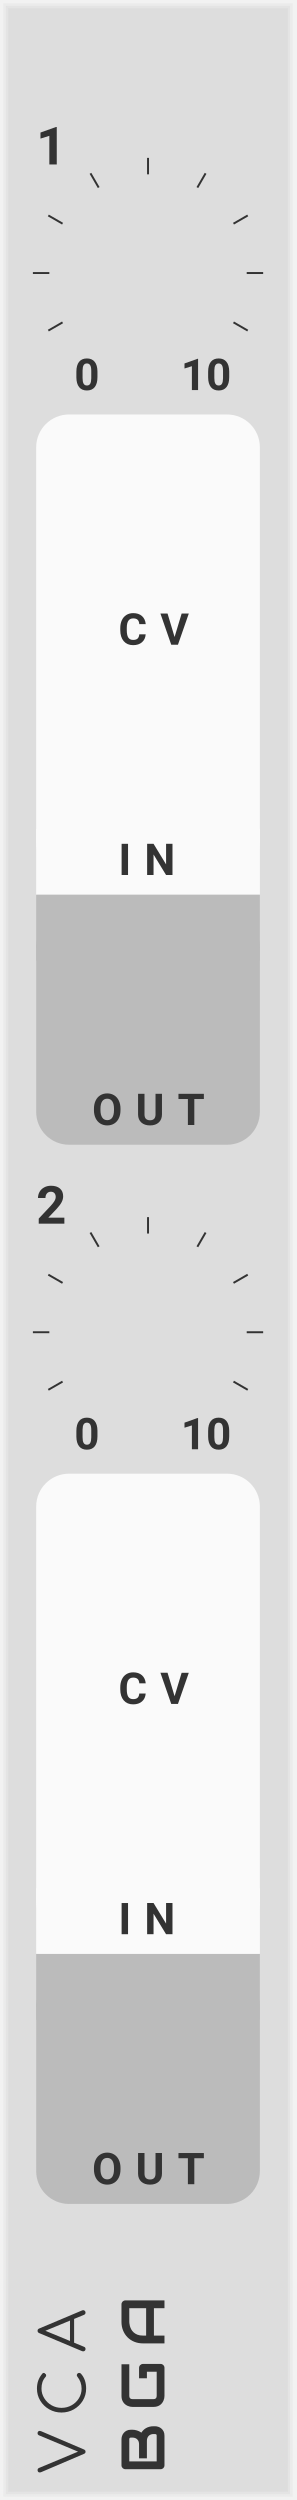
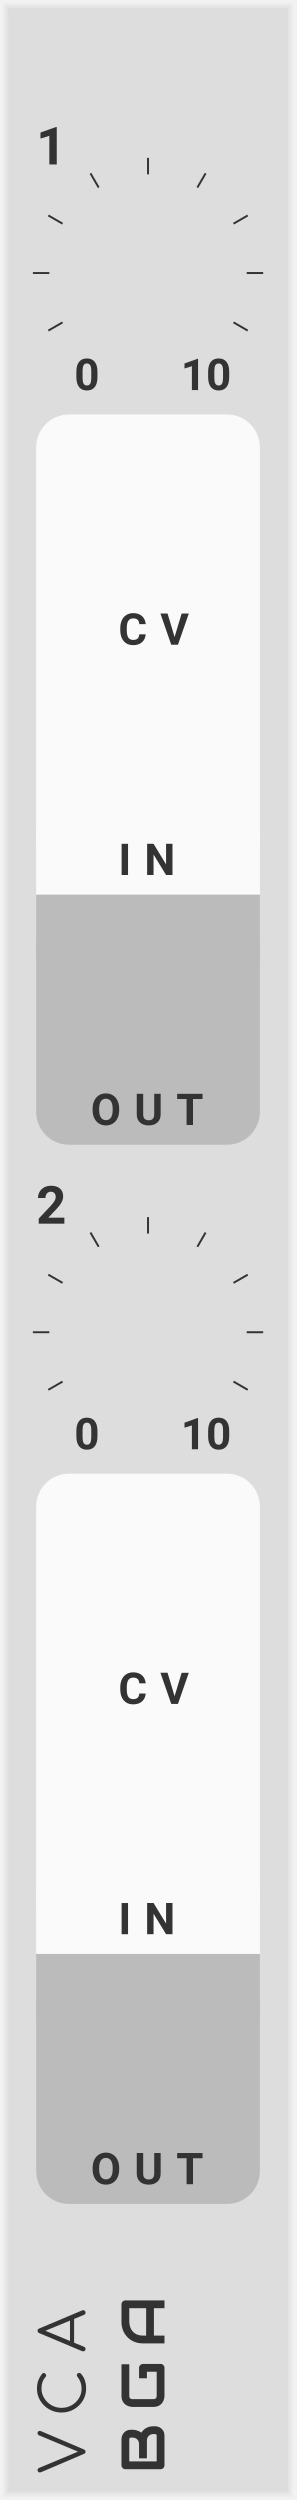
<svg xmlns="http://www.w3.org/2000/svg" version="1.1" width="45" height="380" viewBox="0 0 45 380" id="svg146">
  <style id="style2">
    text {
      fill: #333;
      font-family: 'Roboto', sans-serif;
      font-weight: bold;
    }
    text.title {
      font-family: 'Comfortaa', sans-serif;
      font-weight: normal;
    }
    text.brand {
      font-family: 'Audiowide', sans-serif;
      font-weight: bold;
    }
  </style>
  <defs id="defs74">
    <symbol id="knob" viewBox="0 0 45px 45px">
      <g transform="translate(22.5 22.5)" id="g10">
        <polyline points="-5,0 5,0" stroke-width="1" stroke="#00f" id="polyline4" />
        <polyline points="0,-5 0,5" stroke-width="1" stroke="#00f" id="polyline6" />
        <circle cx="0" cy="0" r="12.5" stroke-width="1" stroke="#00f" fill="none" id="circle8" />
      </g>
    </symbol>
    <symbol id="knobguide" viewBox="0 0 45px 45px">
      <g transform="translate(22.5 22.5)" id="g57">
        <g transform="rotate(-240) translate(15 0)" id="g15">
          <text font-size="5.0pt" transform="translate(3 0) rotate(240) translate(-2.2 2.2)" id="text13">0</text>
        </g>
        <g transform="rotate(-210) translate(15 0)" id="g19">
          <polyline points="0,0 2.5,0" stroke-width="0.3" stroke="#333" id="polyline17" />
        </g>
        <g transform="rotate(-180) translate(15 0)" id="g23">
          <polyline points="0,0 2.5,0" stroke-width="0.3" stroke="#333" id="polyline21" />
        </g>
        <g transform="rotate(-150) translate(15 0)" id="g27">
          <polyline points="0,0 2.5,0" stroke-width="0.3" stroke="#333" id="polyline25" />
        </g>
        <g transform="rotate(-120) translate(15 0)" id="g31">
          <polyline points="0,0 2.5,0" stroke-width="0.3" stroke="#333" id="polyline29" />
        </g>
        <g transform="rotate(-90) translate(15 0)" id="g35">
          <polyline points="0,0 2.5,0" stroke-width="0.3" stroke="#333" id="polyline33" />
        </g>
        <g transform="rotate(-60) translate(15 0)" id="g39">
          <polyline points="0,0 2.5,0" stroke-width="0.3" stroke="#333" id="polyline37" />
        </g>
        <g transform="rotate(-30) translate(15 0)" id="g43">
          <polyline points="0,0 2.5,0" stroke-width="0.3" stroke="#333" id="polyline41" />
        </g>
        <g transform="rotate(0) translate(15 0)" id="g47">
          <polyline points="0,0 2.5,0" stroke-width="0.3" stroke="#333" id="polyline45" />
        </g>
        <g transform="rotate(30) translate(15 0)" id="g51">
          <polyline points="0,0 2.5,0" stroke-width="0.3" stroke="#333" id="polyline49" />
        </g>
        <g transform="rotate(60) translate(15 0)" id="g55">
          <text font-size="5.0pt" transform="translate(3 0) rotate(-60) translate(-4 2.2)" id="text53">10</text>
        </g>
      </g>
    </symbol>
    <symbol id="input" viewBox="0 0 24px 24px">
      <g transform="translate(12 12)" id="g64">
        <circle cx="0" cy="0" r="5" stroke-width="1" stroke="#0f0" fill="#0f0" id="circle60" />
        <circle cx="0" cy="0" r="10.5" stroke-width="3" stroke="#0f0" fill="none" id="circle62" />
      </g>
    </symbol>
    <symbol id="output" viewBox="0 0 24px 24px">
      <g transform="translate(12 12)" id="g71">
        <circle cx="0" cy="0" r="5" stroke-width="1" stroke="#f00" fill="#f00" id="circle67" />
        <circle cx="0" cy="0" r="10.5" stroke-width="3" stroke="#f00" fill="none" id="circle69" />
      </g>
    </symbol>
  </defs>
  <path style="fill:#dddddd" d="M 0,0 H 45 V 380 H 0 Z" id="rect76" />
  <path style="fill:none;stroke:#e4e4e4;stroke-width:0.5" d="M 1,1 H 44 V 379 H 1 V 1" id="polyline78" />
  <path style="fill:none;stroke:#ebebeb;stroke-width:0.8" d="m 0.5,0.5 h 44 v 379 H 0.5 V 0.5" id="polyline80" />
  <path style="fill:none;stroke:#f2f2f2;stroke-width:1" d="M 0,0 H 45 V 380 H 0 V 0" id="polyline82" />
  <g aria-label="VCA" transform="rotate(-90)" style="font-weight:normal;font-size:9.333px;font-family:Comfortaa, sans-serif;letter-spacing:2.5px;fill:#333333" id="text84">
    <path d="m -369.821,5.711 q 0.149,0 0.233,0.093 0.093,0.093 0.093,0.233 0,0.093 -0.047,0.205 l -2.781,6.524 Q -372.425,13 -372.649,13 q -0.121,0 -0.205,-0.047 -0.075,-0.056 -0.131,-0.187 l -2.772,-6.487 q -0.056,-0.14 -0.056,-0.243 0,-0.149 0.093,-0.233 0.103,-0.093 0.261,-0.093 0.243,0 0.336,0.233 l 2.473,5.917 2.464,-5.899 q 0.056,-0.14 0.14,-0.196 0.084,-0.056 0.224,-0.056 z" style="font-weight:normal;font-size:9.333px;font-family:Comfortaa, sans-serif;letter-spacing:2.5px;fill:#333333" id="path274" />
    <path d="m -363.075,13.093 q -0.989,0 -1.82,-0.504 -0.831,-0.504 -1.325,-1.363 -0.485,-0.859 -0.485,-1.876 0,-1.008 0.485,-1.867 0.485,-0.859 1.316,-1.363 0.831,-0.504 1.829,-0.504 0.672,0 1.223,0.196 0.551,0.196 1.064,0.625 0.103,0.075 0.103,0.215 0,0.075 -0.037,0.14 -0.037,0.056 -0.103,0.084 -0.019,0.065 -0.084,0.103 -0.065,0.037 -0.14,0.037 -0.14,0 -0.233,-0.084 -0.364,-0.327 -0.793,-0.476 -0.429,-0.149 -0.999,-0.149 -0.784,0 -1.456,0.42 -0.672,0.411 -1.073,1.111 -0.392,0.7 -0.392,1.512 0,0.831 0.392,1.531 0.392,0.7 1.064,1.111 0.672,0.411 1.465,0.411 1.017,0 1.839,-0.653 0.103,-0.075 0.205,-0.075 0.14,0 0.243,0.103 0.103,0.093 0.103,0.252 0,0.149 -0.103,0.261 -0.877,0.803 -2.287,0.803 z" style="font-weight:normal;font-size:9.333px;font-family:Comfortaa, sans-serif;letter-spacing:2.5px;fill:#333333" id="path276" />
    <path d="m -351.181,12.487 q 0.037,0.065 0.037,0.149 0,0.149 -0.112,0.261 Q -351.358,13 -351.507,13 q -0.243,0 -0.345,-0.224 l -0.625,-1.512 h -3.612 l -0.625,1.512 q -0.075,0.224 -0.336,0.224 -0.159,0 -0.261,-0.103 -0.093,-0.112 -0.093,-0.261 0,-0.093 0.028,-0.159 l 2.744,-6.515 q 0.103,-0.252 0.355,-0.252 0.252,0 0.345,0.252 z m -1.549,-1.848 -1.549,-3.743 -1.549,3.743 z" style="font-weight:normal;font-size:9.333px;font-family:Comfortaa, sans-serif;letter-spacing:2.5px;fill:#333333" id="path278" />
  </g>
  <g id="g90" transform="rotate(-90,200.5,175.5)">
    <g aria-label="BGA" style="font-weight:bold;font-size:9.333px;font-family:Audiowide, sans-serif;letter-spacing:2px;fill:#333333" id="text86">
      <path d="m 7.21,-1.436 q 0,0.219 -0.077,0.469 -0.073,0.251 -0.246,0.465 -0.169,0.214 -0.442,0.36 Q 6.171,0 5.774,0 H 1.276 Q 1.148,0 1.039,-0.046 0.93,-0.091 0.848,-0.169 q -0.077,-0.082 -0.123,-0.191 -0.046,-0.109 -0.046,-0.237 V -5.938 q 0,-0.123 0.046,-0.232 0.046,-0.109 0.123,-0.191 0.082,-0.082 0.191,-0.128 0.109,-0.046 0.237,-0.046 h 3.965 q 0.219,0 0.469,0.077 0.251,0.077 0.465,0.251 0.219,0.169 0.36,0.442 0.146,0.273 0.146,0.67 v 0.223 q 0,0.314 -0.105,0.679 -0.105,0.36 -0.337,0.684 0.201,0.123 0.374,0.296 0.178,0.173 0.31,0.401 0.132,0.228 0.21,0.515 0.077,0.287 0.077,0.633 z M 6.025,-1.663 q 0,-0.232 -0.073,-0.415 Q 5.879,-2.265 5.747,-2.397 5.615,-2.529 5.428,-2.598 5.241,-2.671 5.008,-2.671 H 2.338 v -1.194 h 2.137 q 0.232,0 0.419,-0.068 0.187,-0.073 0.319,-0.205 0.132,-0.132 0.201,-0.314 0.073,-0.187 0.073,-0.419 v -0.223 q 0,-0.255 -0.246,-0.255 h -3.377 v 4.165 h 3.91 q 0.032,0 0.077,-0.005 0.046,-0.005 0.082,-0.027 0.036,-0.023 0.064,-0.077 0.027,-0.055 0.027,-0.15 z" style="font-weight:bold;font-size:9.333px;font-family:Audiowide, sans-serif;letter-spacing:2px;fill:#333333" id="path281" />
      <path d="m 16.684,-0.597 q 0,0.128 -0.046,0.237 -0.046,0.109 -0.128,0.191 -0.077,0.077 -0.187,0.123 Q 16.214,0 16.087,0 h -4.275 q -0.164,0 -0.355,-0.036 -0.187,-0.041 -0.374,-0.123 -0.182,-0.082 -0.351,-0.21 -0.169,-0.132 -0.301,-0.314 -0.128,-0.187 -0.205,-0.428 -0.077,-0.246 -0.077,-0.551 v -3.208 q 0,-0.164 0.036,-0.351 0.041,-0.191 0.123,-0.374 0.082,-0.187 0.214,-0.355 0.132,-0.169 0.314,-0.296 0.187,-0.132 0.428,-0.21 0.242,-0.077 0.547,-0.077 h 4.817 v 1.185 h -4.817 q -0.232,0 -0.355,0.123 -0.123,0.123 -0.123,0.365 v 3.199 q 0,0.228 0.123,0.355 0.128,0.123 0.355,0.123 h 3.687 v -1.486 h -3.154 v -1.194 h 3.742 q 0.128,0 0.237,0.05 0.109,0.046 0.187,0.128 0.082,0.082 0.128,0.191 0.046,0.105 0.046,0.228 z" style="font-weight:bold;font-size:9.333px;font-family:Audiowide, sans-serif;letter-spacing:2px;fill:#333333" id="path283" />
      <path d="M 26.34,0 H 25.155 V -1.604 H 20.99 V 0 h -1.185 v -3.268 q 0,-0.715 0.246,-1.317 0.246,-0.602 0.684,-1.035 0.438,-0.433 1.035,-0.674 0.597,-0.242 1.303,-0.242 h 2.671 q 0.123,0 0.232,0.046 0.109,0.046 0.191,0.128 0.082,0.082 0.128,0.191 0.046,0.109 0.046,0.232 z m -5.35,-2.789 h 4.165 v -2.561 h -2.083 q -0.055,0 -0.232,0.018 -0.173,0.014 -0.406,0.077 -0.228,0.064 -0.483,0.196 -0.255,0.132 -0.469,0.365 -0.214,0.232 -0.355,0.583 -0.137,0.346 -0.137,0.843 z" style="font-weight:bold;font-size:9.333px;font-family:Audiowide, sans-serif;letter-spacing:2px;fill:#333333" id="path285" />
    </g>
    <path transform="translate(11.5,-5)" style="fill:#dddddd" d="M 0,0 H 3 V 3 H 0 Z" id="rect88" />
  </g>
  <g aria-label="1" style="font-weight:bold;font-size:8px;font-family:Roboto, sans-serif;letter-spacing:2px;fill:#333333" id="text94">
    <path d="M 8.629,25 H 7.5 v -4.352 l -1.348,0.418 v -0.918 l 2.355,-0.844 h 0.121 z" style="font-weight:bold;font-size:8px;font-family:Roboto, sans-serif;letter-spacing:2px;fill:#333333" id="path289" />
  </g>
  <g id="use96" transform="translate(0,19)">
    <g id="g270" transform="translate(22.5,22.5)">
      <g id="g228" transform="rotate(120,-7.5,4.330127)">
        <g aria-label="0" transform="rotate(-120,3.235085,-1.33094)" style="font-weight:bold;font-size:6.667px;font-family:Roboto, sans-serif;fill:#333333" id="text226">
          <path d="m 3.512,-1.96 q 0,0.983 -0.407,1.504 -0.407,0.521 -1.191,0.521 -0.775,0 -1.185,-0.511 -0.41,-0.511 -0.42,-1.465 v -0.872 q 0,-0.993 0.41,-1.507 0.413,-0.514 1.188,-0.514 0.775,0 1.185,0.511 0.41,0.508 0.42,1.462 z M 2.572,-2.917 q 0,-0.589 -0.163,-0.856 -0.16,-0.27 -0.501,-0.27 -0.332,0 -0.492,0.257 Q 1.26,-3.532 1.25,-2.988 v 1.152 q 0,0.579 0.156,0.863 0.16,0.28 0.508,0.28 0.345,0 0.498,-0.27 0.153,-0.27 0.16,-0.827 z" style="font-weight:bold;font-size:6.667px;font-family:Roboto, sans-serif;fill:#333333" id="path292" />
        </g>
      </g>
      <g id="g232" transform="rotate(150,-7.5,2.009619)">
        <path style="stroke:#333333;stroke-width:0.3" d="M 0,0 H 2.5" id="polyline230" />
      </g>
      <g id="g236" transform="rotate(-180,-7.5,0)">
        <path style="stroke:#333333;stroke-width:0.3" d="M 0,0 H 2.5" id="polyline234" />
      </g>
      <g id="g240" transform="rotate(-150,-7.5,-2.009619)">
        <path style="stroke:#333333;stroke-width:0.3" d="M 0,0 H 2.5" id="polyline238" />
      </g>
      <g id="g244" transform="rotate(-120,-7.5,-4.330127)">
        <path style="stroke:#333333;stroke-width:0.3" d="M 0,0 H 2.5" id="polyline242" />
      </g>
      <g id="g248" transform="rotate(-90,-7.5,-7.5)">
        <path style="stroke:#333333;stroke-width:0.3" d="M 0,0 H 2.5" id="polyline246" />
      </g>
      <g id="g252" transform="rotate(-60,-7.5,-12.99038)">
        <path style="stroke:#333333;stroke-width:0.3" d="M 0,0 H 2.5" id="polyline250" />
      </g>
      <g id="g256" transform="rotate(-30,-7.5,-27.99038)">
        <path style="stroke:#333333;stroke-width:0.3" d="M 0,0 H 2.5" id="polyline254" />
      </g>
      <g id="g260" transform="translate(15)">
        <path style="stroke:#333333;stroke-width:0.3" d="M 0,0 H 2.5" id="polyline258" />
      </g>
      <g id="g264" transform="rotate(30,-7.5,27.99038)">
        <path style="stroke:#333333;stroke-width:0.3" d="M 0,0 H 2.5" id="polyline262" />
      </g>
      <g id="g268" transform="rotate(60,-7.5,12.99038)">
        <g aria-label="10" transform="rotate(-60,5.405256,-0.2339746)" style="font-weight:bold;font-size:6.667px;font-family:Roboto, sans-serif;fill:#333333" id="text266">
          <path d="M 2.607,0 H 1.667 v -3.626 l -1.123,0.348 v -0.765 L 2.507,-4.746 h 0.101 z" style="font-weight:bold;font-size:6.667px;font-family:Roboto, sans-serif;fill:#333333" id="path304" />
          <path d="m 7.34,-1.96 q 0,0.983 -0.407,1.504 -0.407,0.521 -1.191,0.521 -0.775,0 -1.185,-0.511 -0.41,-0.511 -0.42,-1.465 v -0.872 q 0,-0.993 0.41,-1.507 0.413,-0.514 1.188,-0.514 0.775,0 1.185,0.511 0.41,0.508 0.42,1.462 z M 6.4,-2.917 q 0,-0.589 -0.163,-0.856 -0.16,-0.27 -0.501,-0.27 -0.332,0 -0.492,0.257 -0.156,0.254 -0.166,0.798 v 1.152 q 0,0.579 0.156,0.863 0.16,0.28 0.508,0.28 0.345,0 0.498,-0.27 0.153,-0.27 0.16,-0.827 z" style="font-weight:bold;font-size:6.667px;font-family:Roboto, sans-serif;fill:#333333" id="path306" />
        </g>
      </g>
    </g>
  </g>
  <g id="g108" transform="translate(5.5,63)">
    <path transform="translate(0,63)" style="fill:#fafafa" d="M 0,0 H 34 V 10 H 0 Z" id="rect100" />
    <path style="fill:#fafafa" d="m 5,0 h 24 c 2.77,0 5,2.23 5,5 v 60 c 0,2.77 -2.23,5 -5,5 H 5 C 2.23,70 0,67.77 0,65 V 5 C 0,2.23 2.23,0 5,0 Z" id="rect102" />
    <g aria-label="CV" transform="translate(12.5,35)" style="font-weight:bold;font-size:6.667px;font-family:Roboto, sans-serif;letter-spacing:2px;fill:#333333" id="text104">
      <path d="m 4.144,-1.579 q -0.055,0.765 -0.566,1.204 -0.508,0.439 -1.341,0.439 -0.911,0 -1.436,-0.612 Q 0.28,-1.162 0.28,-2.233 v -0.29 q 0,-0.684 0.241,-1.204 0.241,-0.521 0.687,-0.798 0.449,-0.28 1.042,-0.28 0.82,0 1.322,0.439 0.501,0.439 0.579,1.234 H 3.174 q -0.036,-0.459 -0.257,-0.664 -0.218,-0.208 -0.667,-0.208 -0.488,0 -0.732,0.352 -0.241,0.348 -0.247,1.084 v 0.358 q 0,0.768 0.231,1.123 0.234,0.355 0.736,0.355 0.452,0 0.674,-0.205 Q 3.135,-1.146 3.167,-1.579 Z" style="font-weight:bold;font-size:6.667px;font-family:Roboto, sans-serif;letter-spacing:2px;fill:#333333" id="path311" />
      <path d="m 8.536,-1.175 1.074,-3.564 H 10.698 L 9.048,0 H 8.029 L 6.385,-4.74 h 1.084 z" style="font-weight:bold;font-size:6.667px;font-family:Roboto, sans-serif;letter-spacing:2px;fill:#333333" id="path313" />
    </g>
    <g aria-label="IN" transform="translate(12.5,70)" style="font-weight:bold;font-size:6.667px;font-family:Roboto, sans-serif;letter-spacing:2px;fill:#333333" id="text106">
      <path d="M 1.462,0 H 0.485 V -4.74 H 1.462 Z" style="font-weight:bold;font-size:6.667px;font-family:Roboto, sans-serif;letter-spacing:2px;fill:#333333" id="path316" />
      <path d="M 8.217,0 H 7.241 L 5.34,-3.118 V 0 H 4.363 v -4.74 h 0.977 l 1.904,3.125 v -3.125 h 0.973 z" style="font-weight:bold;font-size:6.667px;font-family:Roboto, sans-serif;letter-spacing:2px;fill:#333333" id="path318" />
    </g>
  </g>
  <g id="g116" transform="translate(5.5,139)">
    <path transform="translate(0,-3)" style="fill:#bbbbbb" d="M 0,0 H 34 V 10 H 0 Z" id="rect110" />
    <path style="fill:#bbbbbb" d="m 5,0 h 24 c 2.77,0 5,2.23 5,5 v 25 c 0,2.77 -2.23,5 -5,5 H 5 C 2.23,35 0,32.77 0,30 V 5 C 0,2.23 2.23,0 5,0 Z" id="rect112" />
-     <g aria-label="OUT" transform="translate(8.5,32)" style="font-weight:bold;font-size:6.667px;font-family:Roboto, sans-serif;letter-spacing:2px;fill:#333333" id="text114">
+     <g aria-label="OUT" transform="translate(8.3,32)" style="font-weight:bold;font-size:6.667px;font-family:Roboto, sans-serif;letter-spacing:2px;fill:#333333" id="text114">
      <path d="m 4.316,-2.262 q 0,0.7 -0.247,1.227 -0.247,0.527 -0.71,0.814 -0.459,0.286 -1.055,0.286 -0.589,0 -1.051,-0.283 Q 0.791,-0.501 0.537,-1.025 0.283,-1.553 0.28,-2.236 v -0.234 q 0,-0.7 0.251,-1.23 0.254,-0.534 0.713,-0.817 0.462,-0.286 1.055,-0.286 0.592,0 1.051,0.286 0.462,0.283 0.713,0.817 0.254,0.531 0.254,1.227 z M 3.327,-2.477 q 0,-0.745 -0.267,-1.133 -0.267,-0.387 -0.762,-0.387 -0.492,0 -0.758,0.384 -0.267,0.381 -0.27,1.12 v 0.231 q 0,0.726 0.267,1.126 0.267,0.4 0.768,0.4 0.492,0 0.755,-0.384 0.264,-0.387 0.267,-1.126 z" style="font-weight:bold;font-size:6.667px;font-family:Roboto, sans-serif;letter-spacing:2px;fill:#333333" id="path323" />
      <path d="m 10.62,-4.74 v 3.122 q 0,0.778 -0.488,1.23 -0.485,0.452 -1.328,0.452 -0.83,0 -1.318,-0.439 Q 6.997,-0.814 6.987,-1.582 v -3.158 h 0.977 v 3.128 q 0,0.465 0.221,0.68 0.225,0.212 0.618,0.212 0.824,0 0.837,-0.866 v -3.154 z" style="font-weight:bold;font-size:6.667px;font-family:Roboto, sans-serif;letter-spacing:2px;fill:#333333" id="path325" />
      <path d="M 16.988,-3.949 H 15.536 V 0 h -0.977 v -3.949 h -1.432 v -0.791 h 3.861 z" style="font-weight:bold;font-size:6.667px;font-family:Roboto, sans-serif;letter-spacing:2px;fill:#333333" id="path327" />
    </g>
  </g>
  <g aria-label="2" style="font-weight:bold;font-size:8px;font-family:Roboto, sans-serif;letter-spacing:2px;fill:#333333" id="text120">
    <path d="M 9.785,186 H 5.887 v -0.773 l 1.84,-1.961 q 0.379,-0.414 0.559,-0.723 0.184,-0.309 0.184,-0.586 0,-0.379 -0.191,-0.594 -0.191,-0.219 -0.547,-0.219 -0.383,0 -0.605,0.266 -0.219,0.262 -0.219,0.691 H 5.773 q 0,-0.52 0.246,-0.949 0.25,-0.43 0.703,-0.672 0.453,-0.246 1.027,-0.246 0.879,0 1.363,0.422 0.488,0.422 0.488,1.191 0,0.422 -0.219,0.859 -0.219,0.438 -0.75,1.02 l -1.293,1.363 h 2.445 z" style="font-weight:bold;font-size:8px;font-family:Roboto, sans-serif;letter-spacing:2px;fill:#333333" id="path330" />
  </g>
  <g id="use122" transform="translate(0,180)">
    <g id="g222" transform="translate(22.5,22.5)">
      <g id="g180" transform="rotate(120,-7.5,4.330127)">
        <g aria-label="0" transform="rotate(-120,3.235085,-1.33094)" style="font-weight:bold;font-size:6.667px;font-family:Roboto, sans-serif;fill:#333333" id="text178">
          <path d="m 3.512,-1.96 q 0,0.983 -0.407,1.504 -0.407,0.521 -1.191,0.521 -0.775,0 -1.185,-0.511 -0.41,-0.511 -0.42,-1.465 v -0.872 q 0,-0.993 0.41,-1.507 0.413,-0.514 1.188,-0.514 0.775,0 1.185,0.511 0.41,0.508 0.42,1.462 z M 2.572,-2.917 q 0,-0.589 -0.163,-0.856 -0.16,-0.27 -0.501,-0.27 -0.332,0 -0.492,0.257 Q 1.26,-3.532 1.25,-2.988 v 1.152 q 0,0.579 0.156,0.863 0.16,0.28 0.508,0.28 0.345,0 0.498,-0.27 0.153,-0.27 0.16,-0.827 z" style="font-weight:bold;font-size:6.667px;font-family:Roboto, sans-serif;fill:#333333" id="path333" />
        </g>
      </g>
      <g id="g184" transform="rotate(150,-7.5,2.009619)">
        <path style="stroke:#333333;stroke-width:0.3" d="M 0,0 H 2.5" id="polyline182" />
      </g>
      <g id="g188" transform="rotate(-180,-7.5,0)">
        <path style="stroke:#333333;stroke-width:0.3" d="M 0,0 H 2.5" id="polyline186" />
      </g>
      <g id="g192" transform="rotate(-150,-7.5,-2.009619)">
        <path style="stroke:#333333;stroke-width:0.3" d="M 0,0 H 2.5" id="polyline190" />
      </g>
      <g id="g196" transform="rotate(-120,-7.5,-4.330127)">
        <path style="stroke:#333333;stroke-width:0.3" d="M 0,0 H 2.5" id="polyline194" />
      </g>
      <g id="g200" transform="rotate(-90,-7.5,-7.5)">
        <path style="stroke:#333333;stroke-width:0.3" d="M 0,0 H 2.5" id="polyline198" />
      </g>
      <g id="g204" transform="rotate(-60,-7.5,-12.99038)">
        <path style="stroke:#333333;stroke-width:0.3" d="M 0,0 H 2.5" id="polyline202" />
      </g>
      <g id="g208" transform="rotate(-30,-7.5,-27.99038)">
        <path style="stroke:#333333;stroke-width:0.3" d="M 0,0 H 2.5" id="polyline206" />
      </g>
      <g id="g212" transform="translate(15)">
        <path style="stroke:#333333;stroke-width:0.3" d="M 0,0 H 2.5" id="polyline210" />
      </g>
      <g id="g216" transform="rotate(30,-7.5,27.99038)">
        <path style="stroke:#333333;stroke-width:0.3" d="M 0,0 H 2.5" id="polyline214" />
      </g>
      <g id="g220" transform="rotate(60,-7.5,12.99038)">
        <g aria-label="10" transform="rotate(-60,5.405256,-0.2339746)" style="font-weight:bold;font-size:6.667px;font-family:Roboto, sans-serif;fill:#333333" id="text218">
          <path d="M 2.607,0 H 1.667 v -3.626 l -1.123,0.348 v -0.765 L 2.507,-4.746 h 0.101 z" style="font-weight:bold;font-size:6.667px;font-family:Roboto, sans-serif;fill:#333333" id="path345" />
          <path d="m 7.34,-1.96 q 0,0.983 -0.407,1.504 -0.407,0.521 -1.191,0.521 -0.775,0 -1.185,-0.511 -0.41,-0.511 -0.42,-1.465 v -0.872 q 0,-0.993 0.41,-1.507 0.413,-0.514 1.188,-0.514 0.775,0 1.185,0.511 0.41,0.508 0.42,1.462 z M 6.4,-2.917 q 0,-0.589 -0.163,-0.856 -0.16,-0.27 -0.501,-0.27 -0.332,0 -0.492,0.257 -0.156,0.254 -0.166,0.798 v 1.152 q 0,0.579 0.156,0.863 0.16,0.28 0.508,0.28 0.345,0 0.498,-0.27 0.153,-0.27 0.16,-0.827 z" style="font-weight:bold;font-size:6.667px;font-family:Roboto, sans-serif;fill:#333333" id="path347" />
        </g>
      </g>
    </g>
  </g>
  <g id="g134" transform="translate(5.5,224)">
    <path transform="translate(0,63)" style="fill:#fafafa" d="M 0,0 H 34 V 10 H 0 Z" id="rect126" />
    <path style="fill:#fafafa" d="m 5,0 h 24 c 2.77,0 5,2.23 5,5 v 60 c 0,2.77 -2.23,5 -5,5 H 5 C 2.23,70 0,67.77 0,65 V 5 C 0,2.23 2.23,0 5,0 Z" id="rect128" />
    <g aria-label="CV" transform="translate(12.5,35)" style="font-weight:bold;font-size:6.667px;font-family:Roboto, sans-serif;letter-spacing:2px;fill:#333333" id="text130">
      <path d="m 4.144,-1.579 q -0.055,0.765 -0.566,1.204 -0.508,0.439 -1.341,0.439 -0.911,0 -1.436,-0.612 Q 0.28,-1.162 0.28,-2.233 v -0.29 q 0,-0.684 0.241,-1.204 0.241,-0.521 0.687,-0.798 0.449,-0.28 1.042,-0.28 0.82,0 1.322,0.439 0.501,0.439 0.579,1.234 H 3.174 q -0.036,-0.459 -0.257,-0.664 -0.218,-0.208 -0.667,-0.208 -0.488,0 -0.732,0.352 -0.241,0.348 -0.247,1.084 v 0.358 q 0,0.768 0.231,1.123 0.234,0.355 0.736,0.355 0.452,0 0.674,-0.205 Q 3.135,-1.146 3.167,-1.579 Z" style="font-weight:bold;font-size:6.667px;font-family:Roboto, sans-serif;letter-spacing:2px;fill:#333333" id="path352" />
      <path d="m 8.536,-1.175 1.074,-3.564 H 10.698 L 9.048,0 H 8.029 L 6.385,-4.74 h 1.084 z" style="font-weight:bold;font-size:6.667px;font-family:Roboto, sans-serif;letter-spacing:2px;fill:#333333" id="path354" />
    </g>
    <g aria-label="IN" transform="translate(12.5,70)" style="font-weight:bold;font-size:6.667px;font-family:Roboto, sans-serif;letter-spacing:2px;fill:#333333" id="text132">
      <path d="M 1.462,0 H 0.485 V -4.74 H 1.462 Z" style="font-weight:bold;font-size:6.667px;font-family:Roboto, sans-serif;letter-spacing:2px;fill:#333333" id="path357" />
      <path d="M 8.217,0 H 7.241 L 5.34,-3.118 V 0 H 4.363 v -4.74 h 0.977 l 1.904,3.125 v -3.125 h 0.973 z" style="font-weight:bold;font-size:6.667px;font-family:Roboto, sans-serif;letter-spacing:2px;fill:#333333" id="path359" />
    </g>
  </g>
  <g id="g142" transform="translate(5.5,300)">
    <path transform="translate(0,-3)" style="fill:#bbbbbb" d="M 0,0 H 34 V 10 H 0 Z" id="rect136" />
    <path style="fill:#bbbbbb" d="m 5,0 h 24 c 2.77,0 5,2.23 5,5 v 25 c 0,2.77 -2.23,5 -5,5 H 5 C 2.23,35 0,32.77 0,30 V 5 C 0,2.23 2.23,0 5,0 Z" id="rect138" />
-     <g aria-label="OUT" transform="translate(8.5,32)" style="font-weight:bold;font-size:6.667px;font-family:Roboto, sans-serif;letter-spacing:2px;fill:#333333" id="text140">
+     <g aria-label="OUT" transform="translate(8.3,32)" style="font-weight:bold;font-size:6.667px;font-family:Roboto, sans-serif;letter-spacing:2px;fill:#333333" id="text140">
      <path d="m 4.316,-2.262 q 0,0.7 -0.247,1.227 -0.247,0.527 -0.71,0.814 -0.459,0.286 -1.055,0.286 -0.589,0 -1.051,-0.283 Q 0.791,-0.501 0.537,-1.025 0.283,-1.553 0.28,-2.236 v -0.234 q 0,-0.7 0.251,-1.23 0.254,-0.534 0.713,-0.817 0.462,-0.286 1.055,-0.286 0.592,0 1.051,0.286 0.462,0.283 0.713,0.817 0.254,0.531 0.254,1.227 z M 3.327,-2.477 q 0,-0.745 -0.267,-1.133 -0.267,-0.387 -0.762,-0.387 -0.492,0 -0.758,0.384 -0.267,0.381 -0.27,1.12 v 0.231 q 0,0.726 0.267,1.126 0.267,0.4 0.768,0.4 0.492,0 0.755,-0.384 0.264,-0.387 0.267,-1.126 z" style="font-weight:bold;font-size:6.667px;font-family:Roboto, sans-serif;letter-spacing:2px;fill:#333333" id="path364" />
      <path d="m 10.62,-4.74 v 3.122 q 0,0.778 -0.488,1.23 -0.485,0.452 -1.328,0.452 -0.83,0 -1.318,-0.439 Q 6.997,-0.814 6.987,-1.582 v -3.158 h 0.977 v 3.128 q 0,0.465 0.221,0.68 0.225,0.212 0.618,0.212 0.824,0 0.837,-0.866 v -3.154 z" style="font-weight:bold;font-size:6.667px;font-family:Roboto, sans-serif;letter-spacing:2px;fill:#333333" id="path366" />
      <path d="M 16.988,-3.949 H 15.536 V 0 h -0.977 v -3.949 h -1.432 v -0.791 h 3.861 z" style="font-weight:bold;font-size:6.667px;font-family:Roboto, sans-serif;letter-spacing:2px;fill:#333333" id="path368" />
    </g>
  </g>
</svg>
